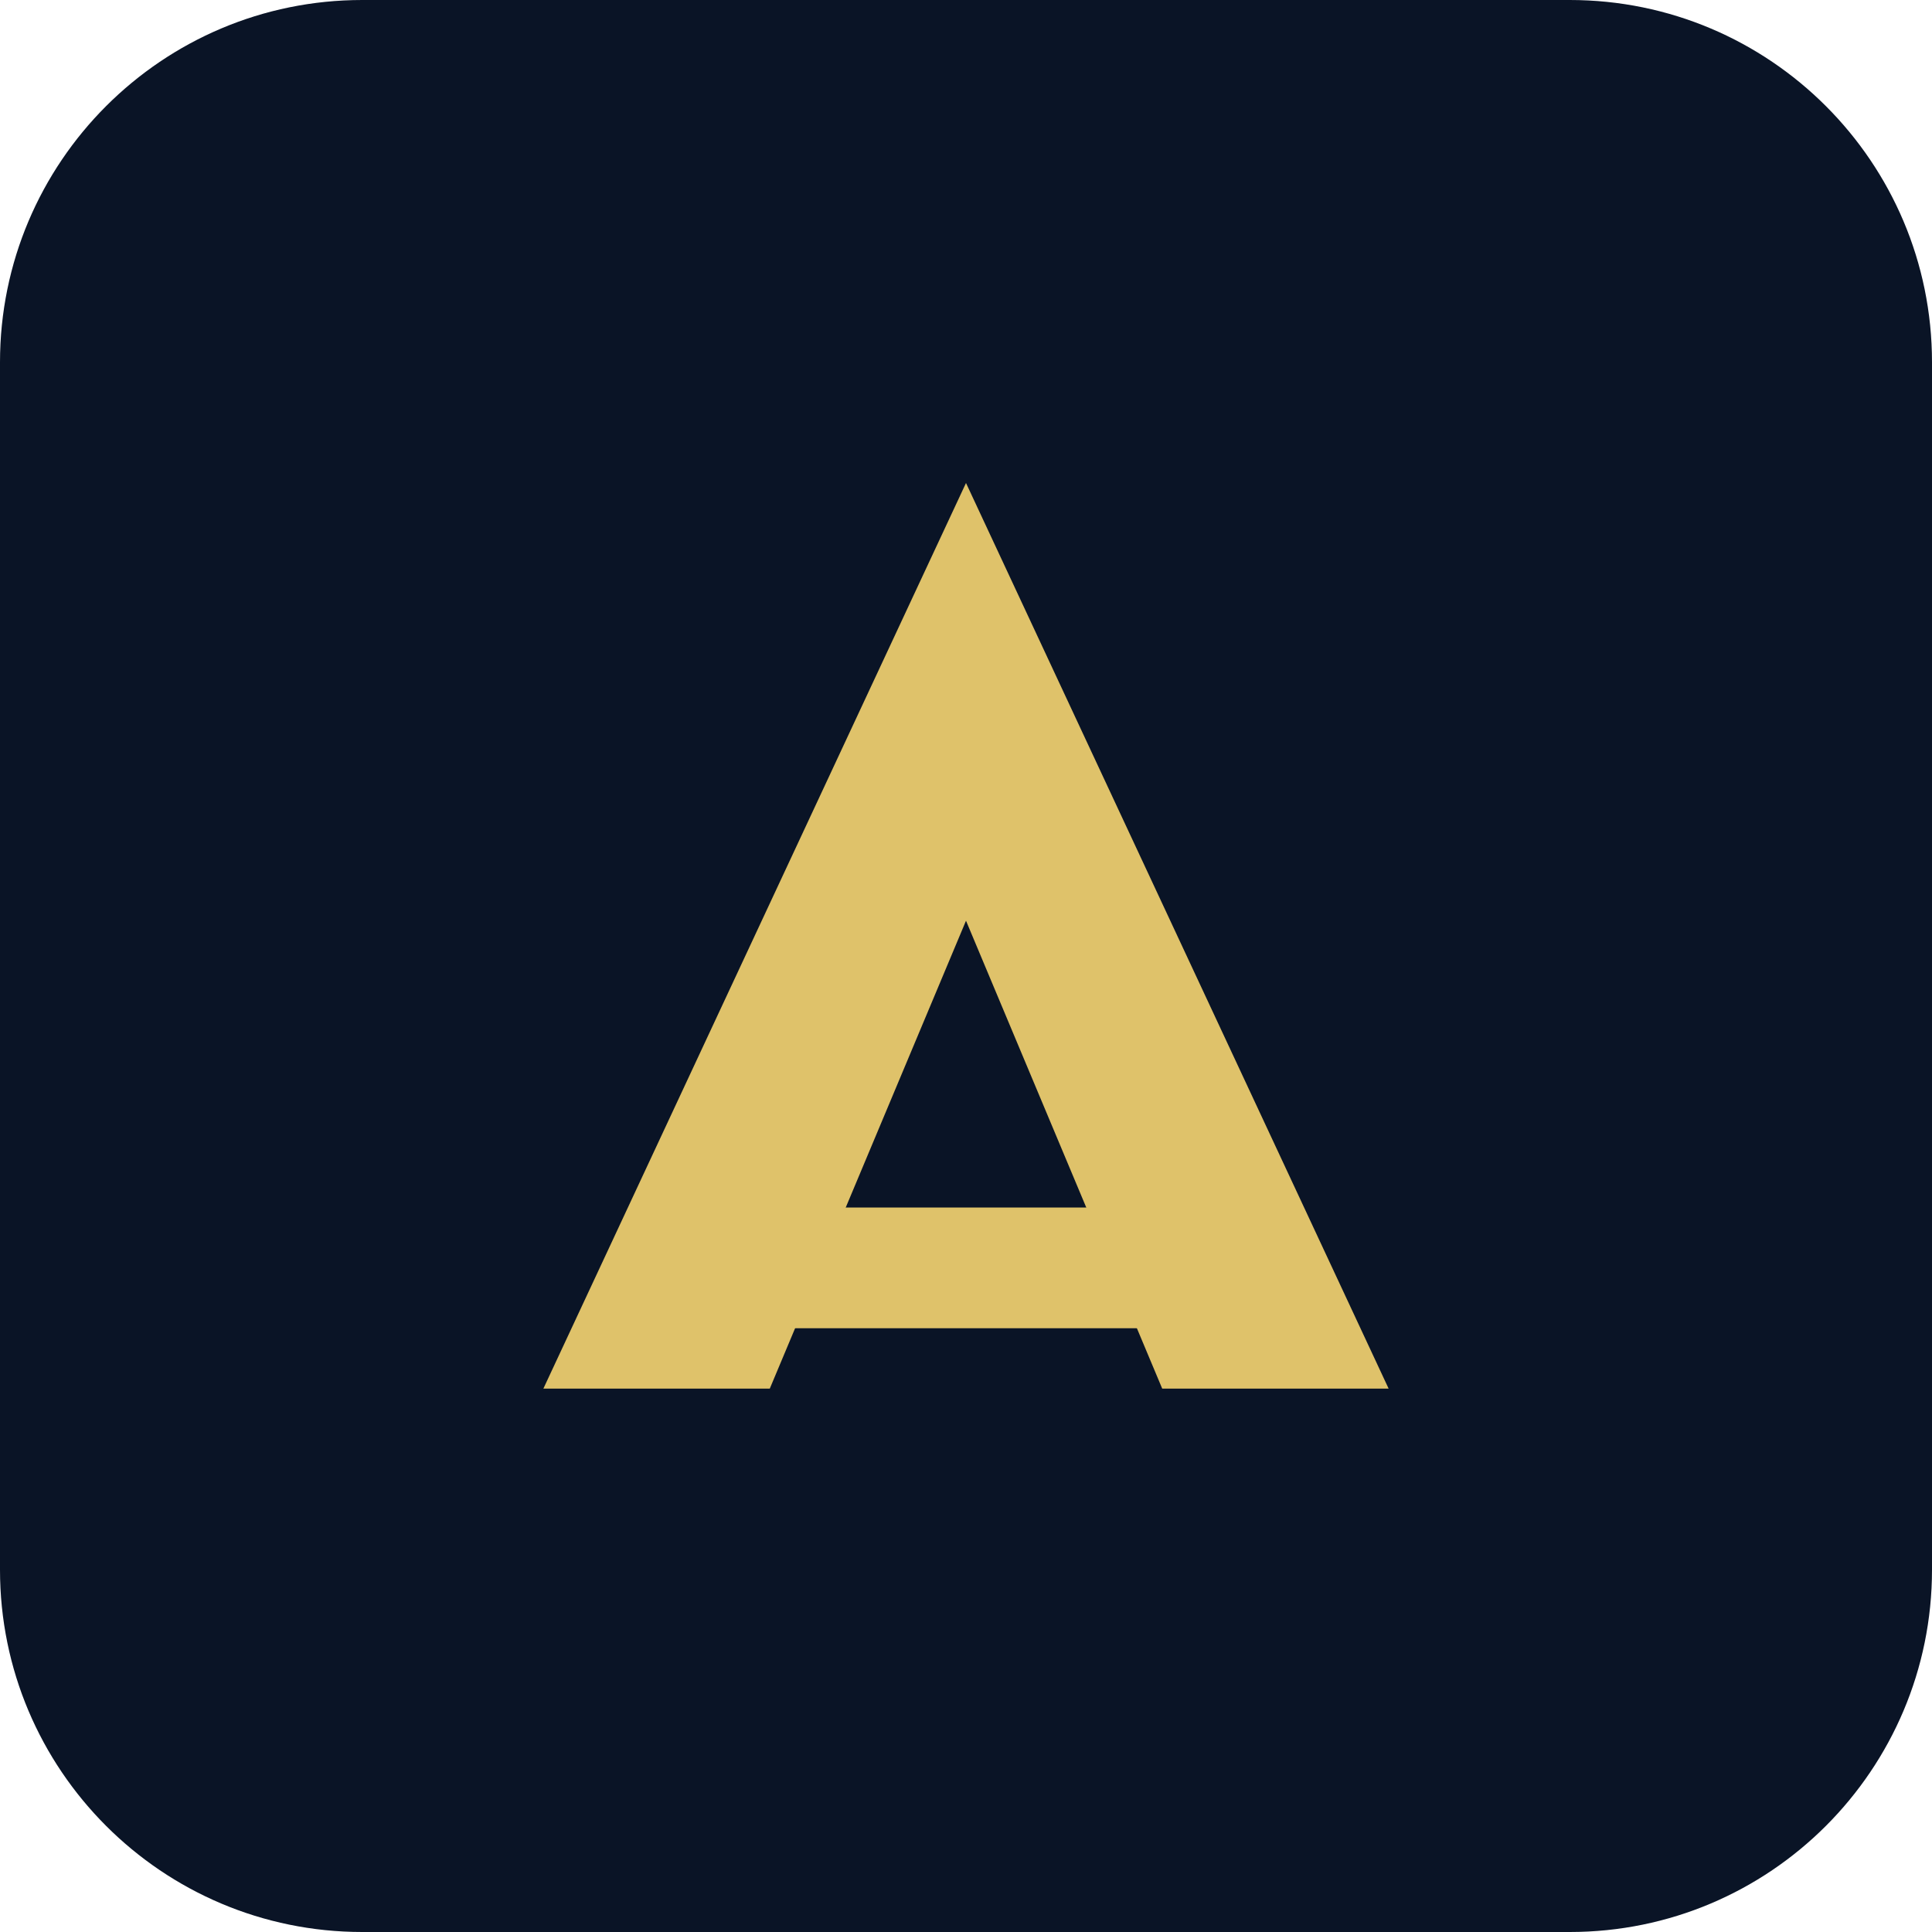
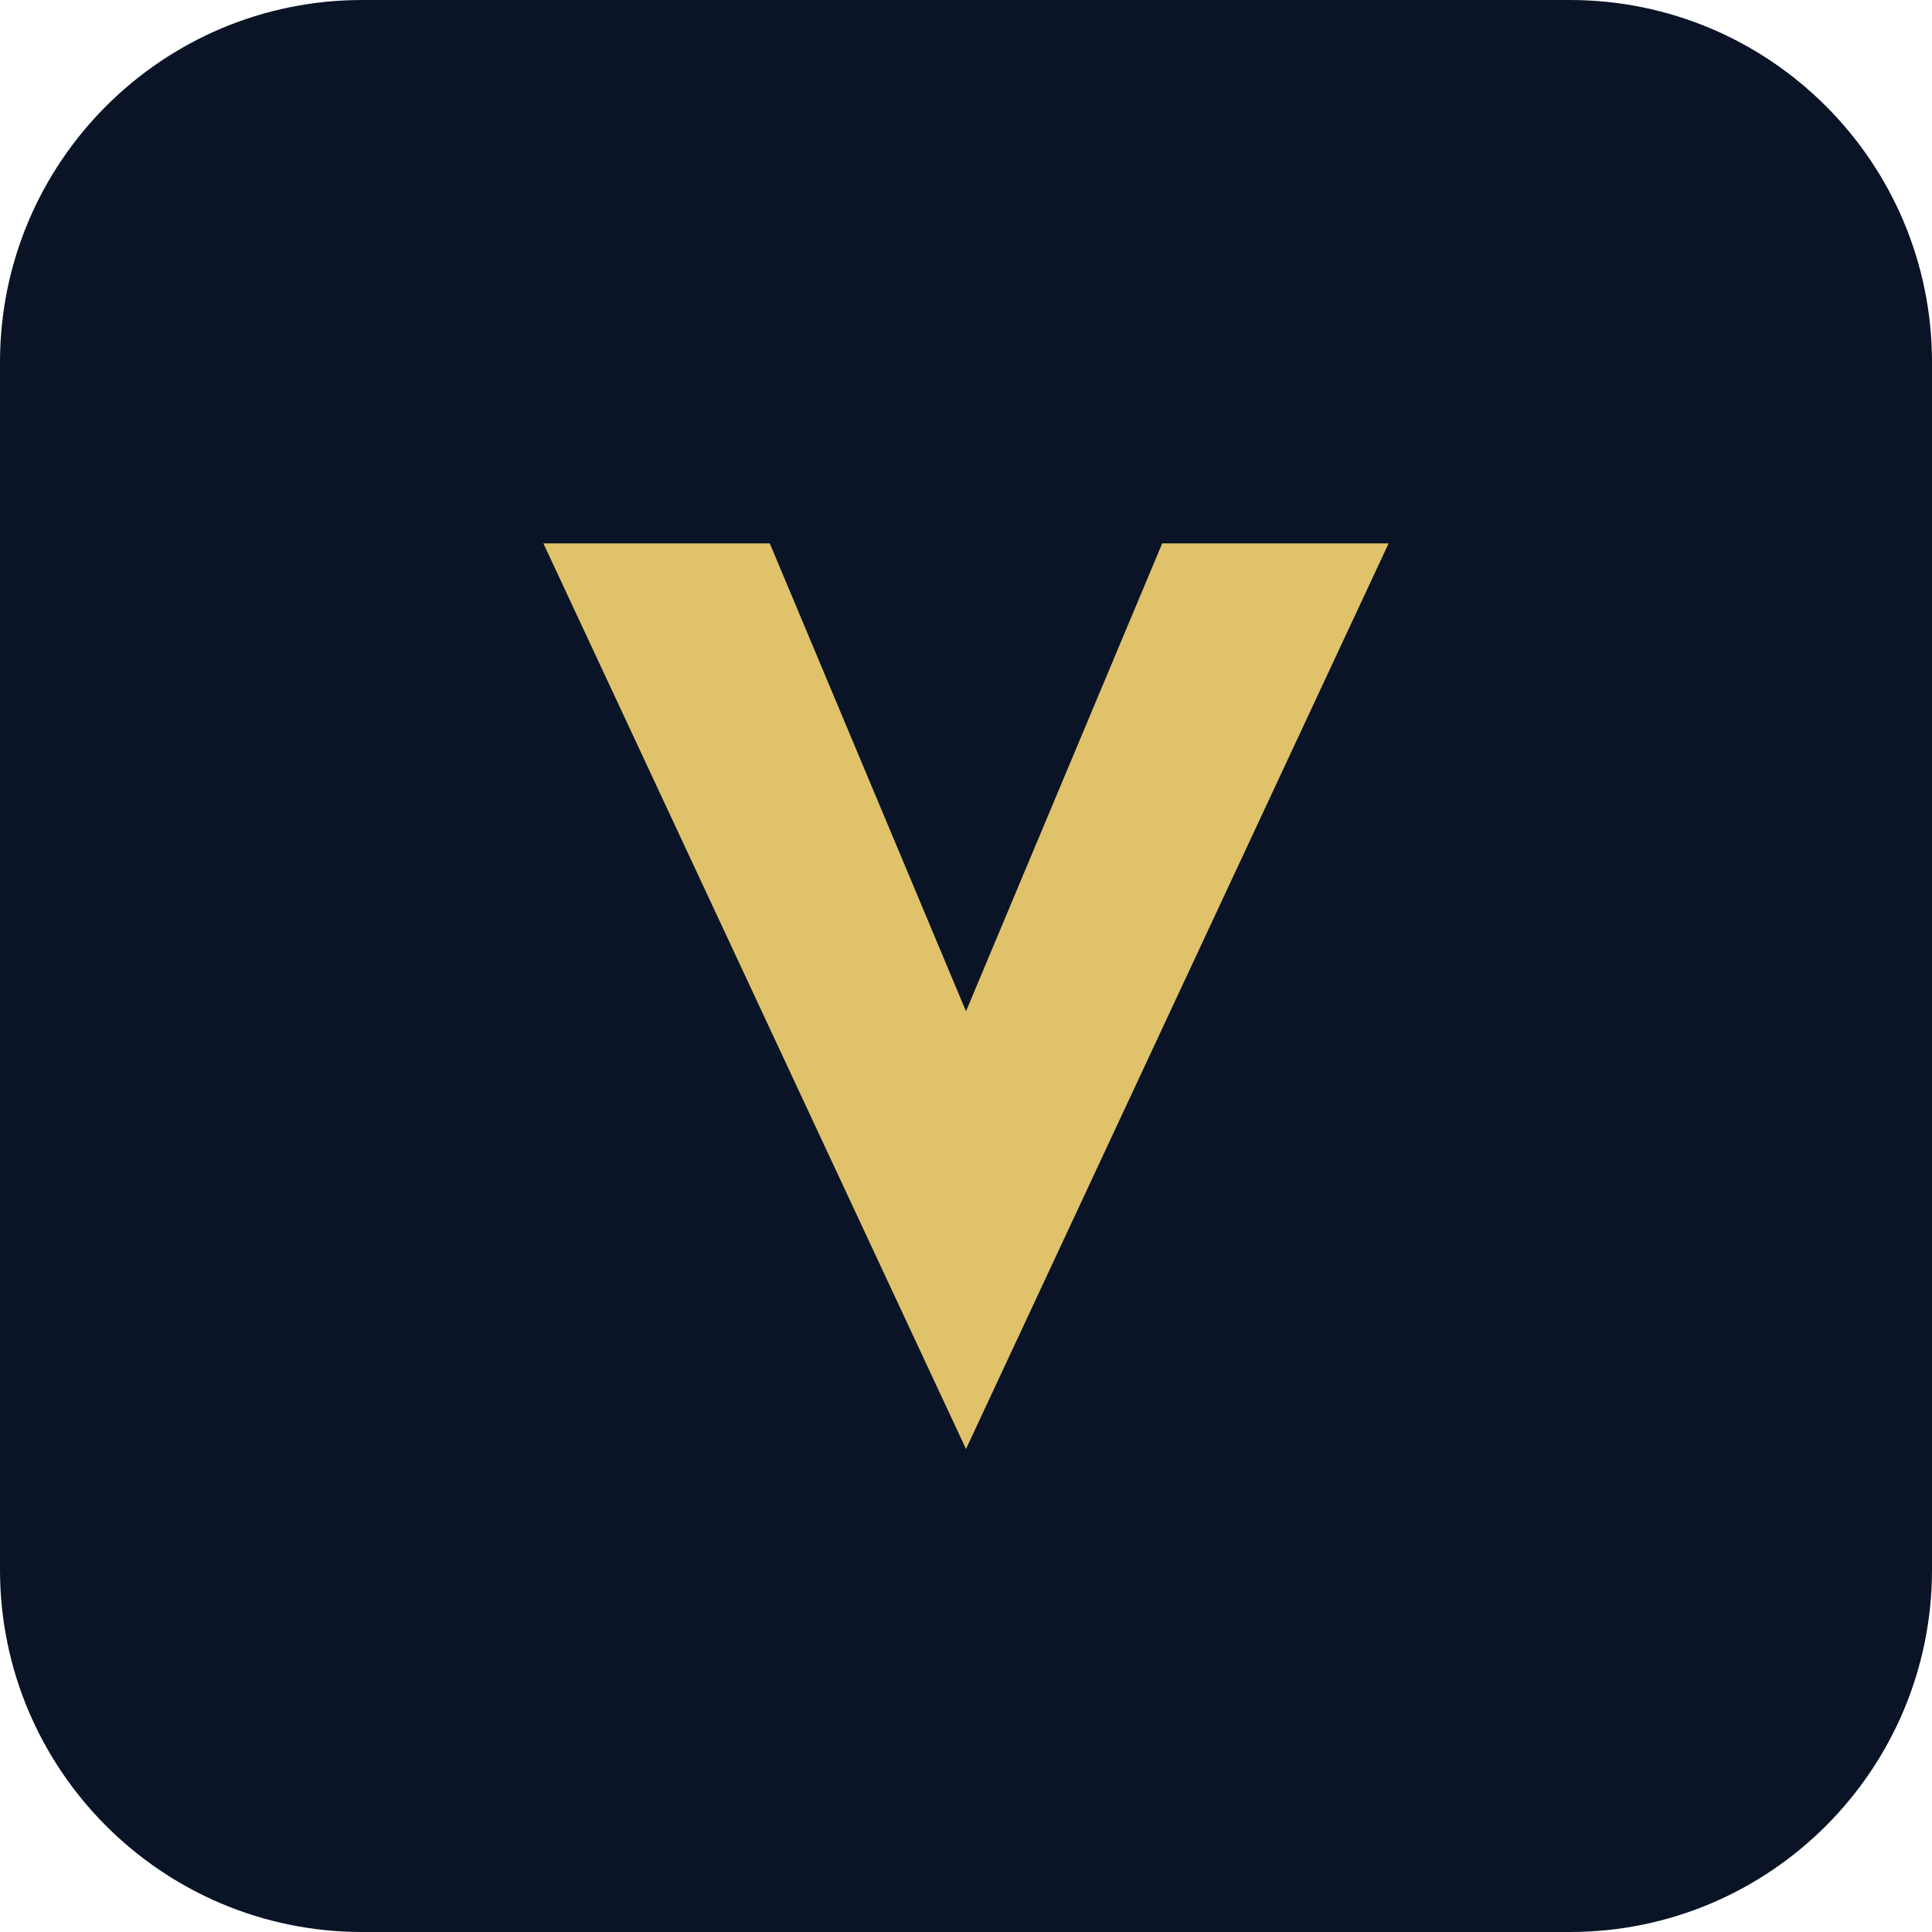
<svg xmlns="http://www.w3.org/2000/svg" viewBox="0 0 64 64">
  <rect width="64" height="64" rx="12" fill="#0A1426" />
-   <path d="M18 46 L32 16 L46 46 H38.5 L32 30.5 L25.5 46 Z" fill="#DFC26A" />
-   <rect x="24" y="40" width="16" height="4" rx="1" fill="#DFC26A" />
+   <path d="M18 18 L32 48 L46 18 H38.5 L32 33.5 L25.5 18 Z" fill="#DFC26A" />
</svg>
